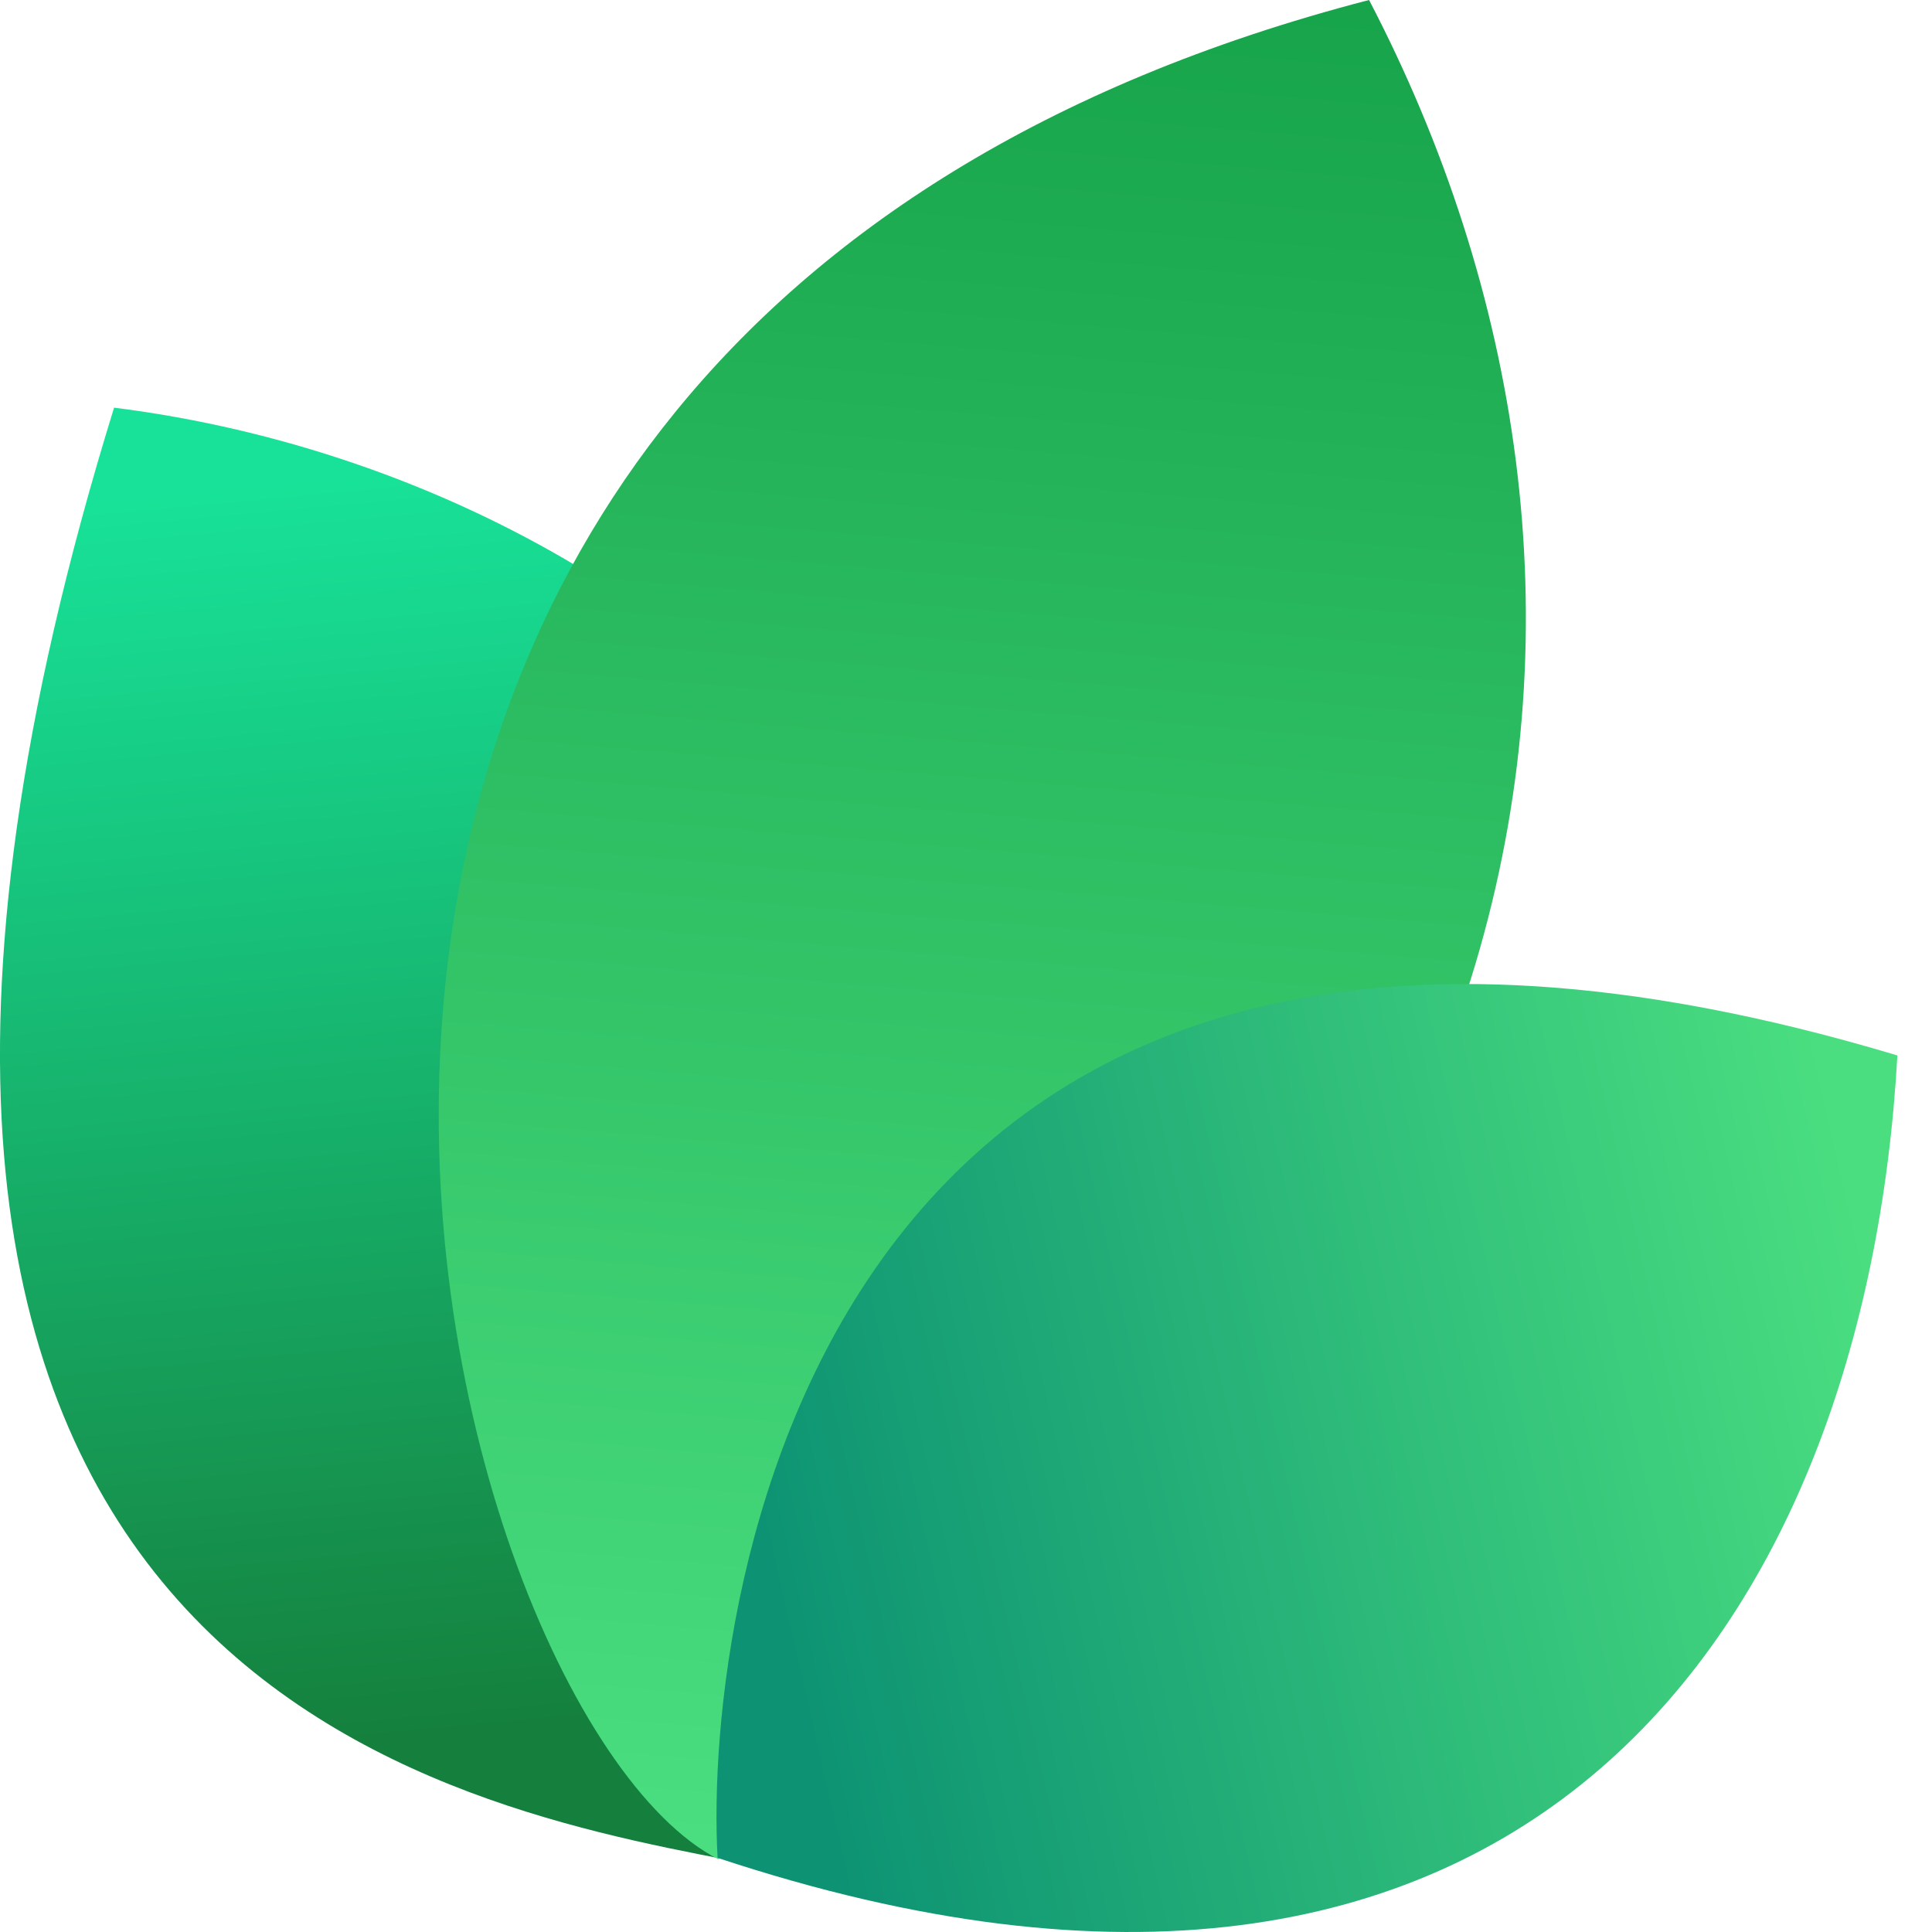
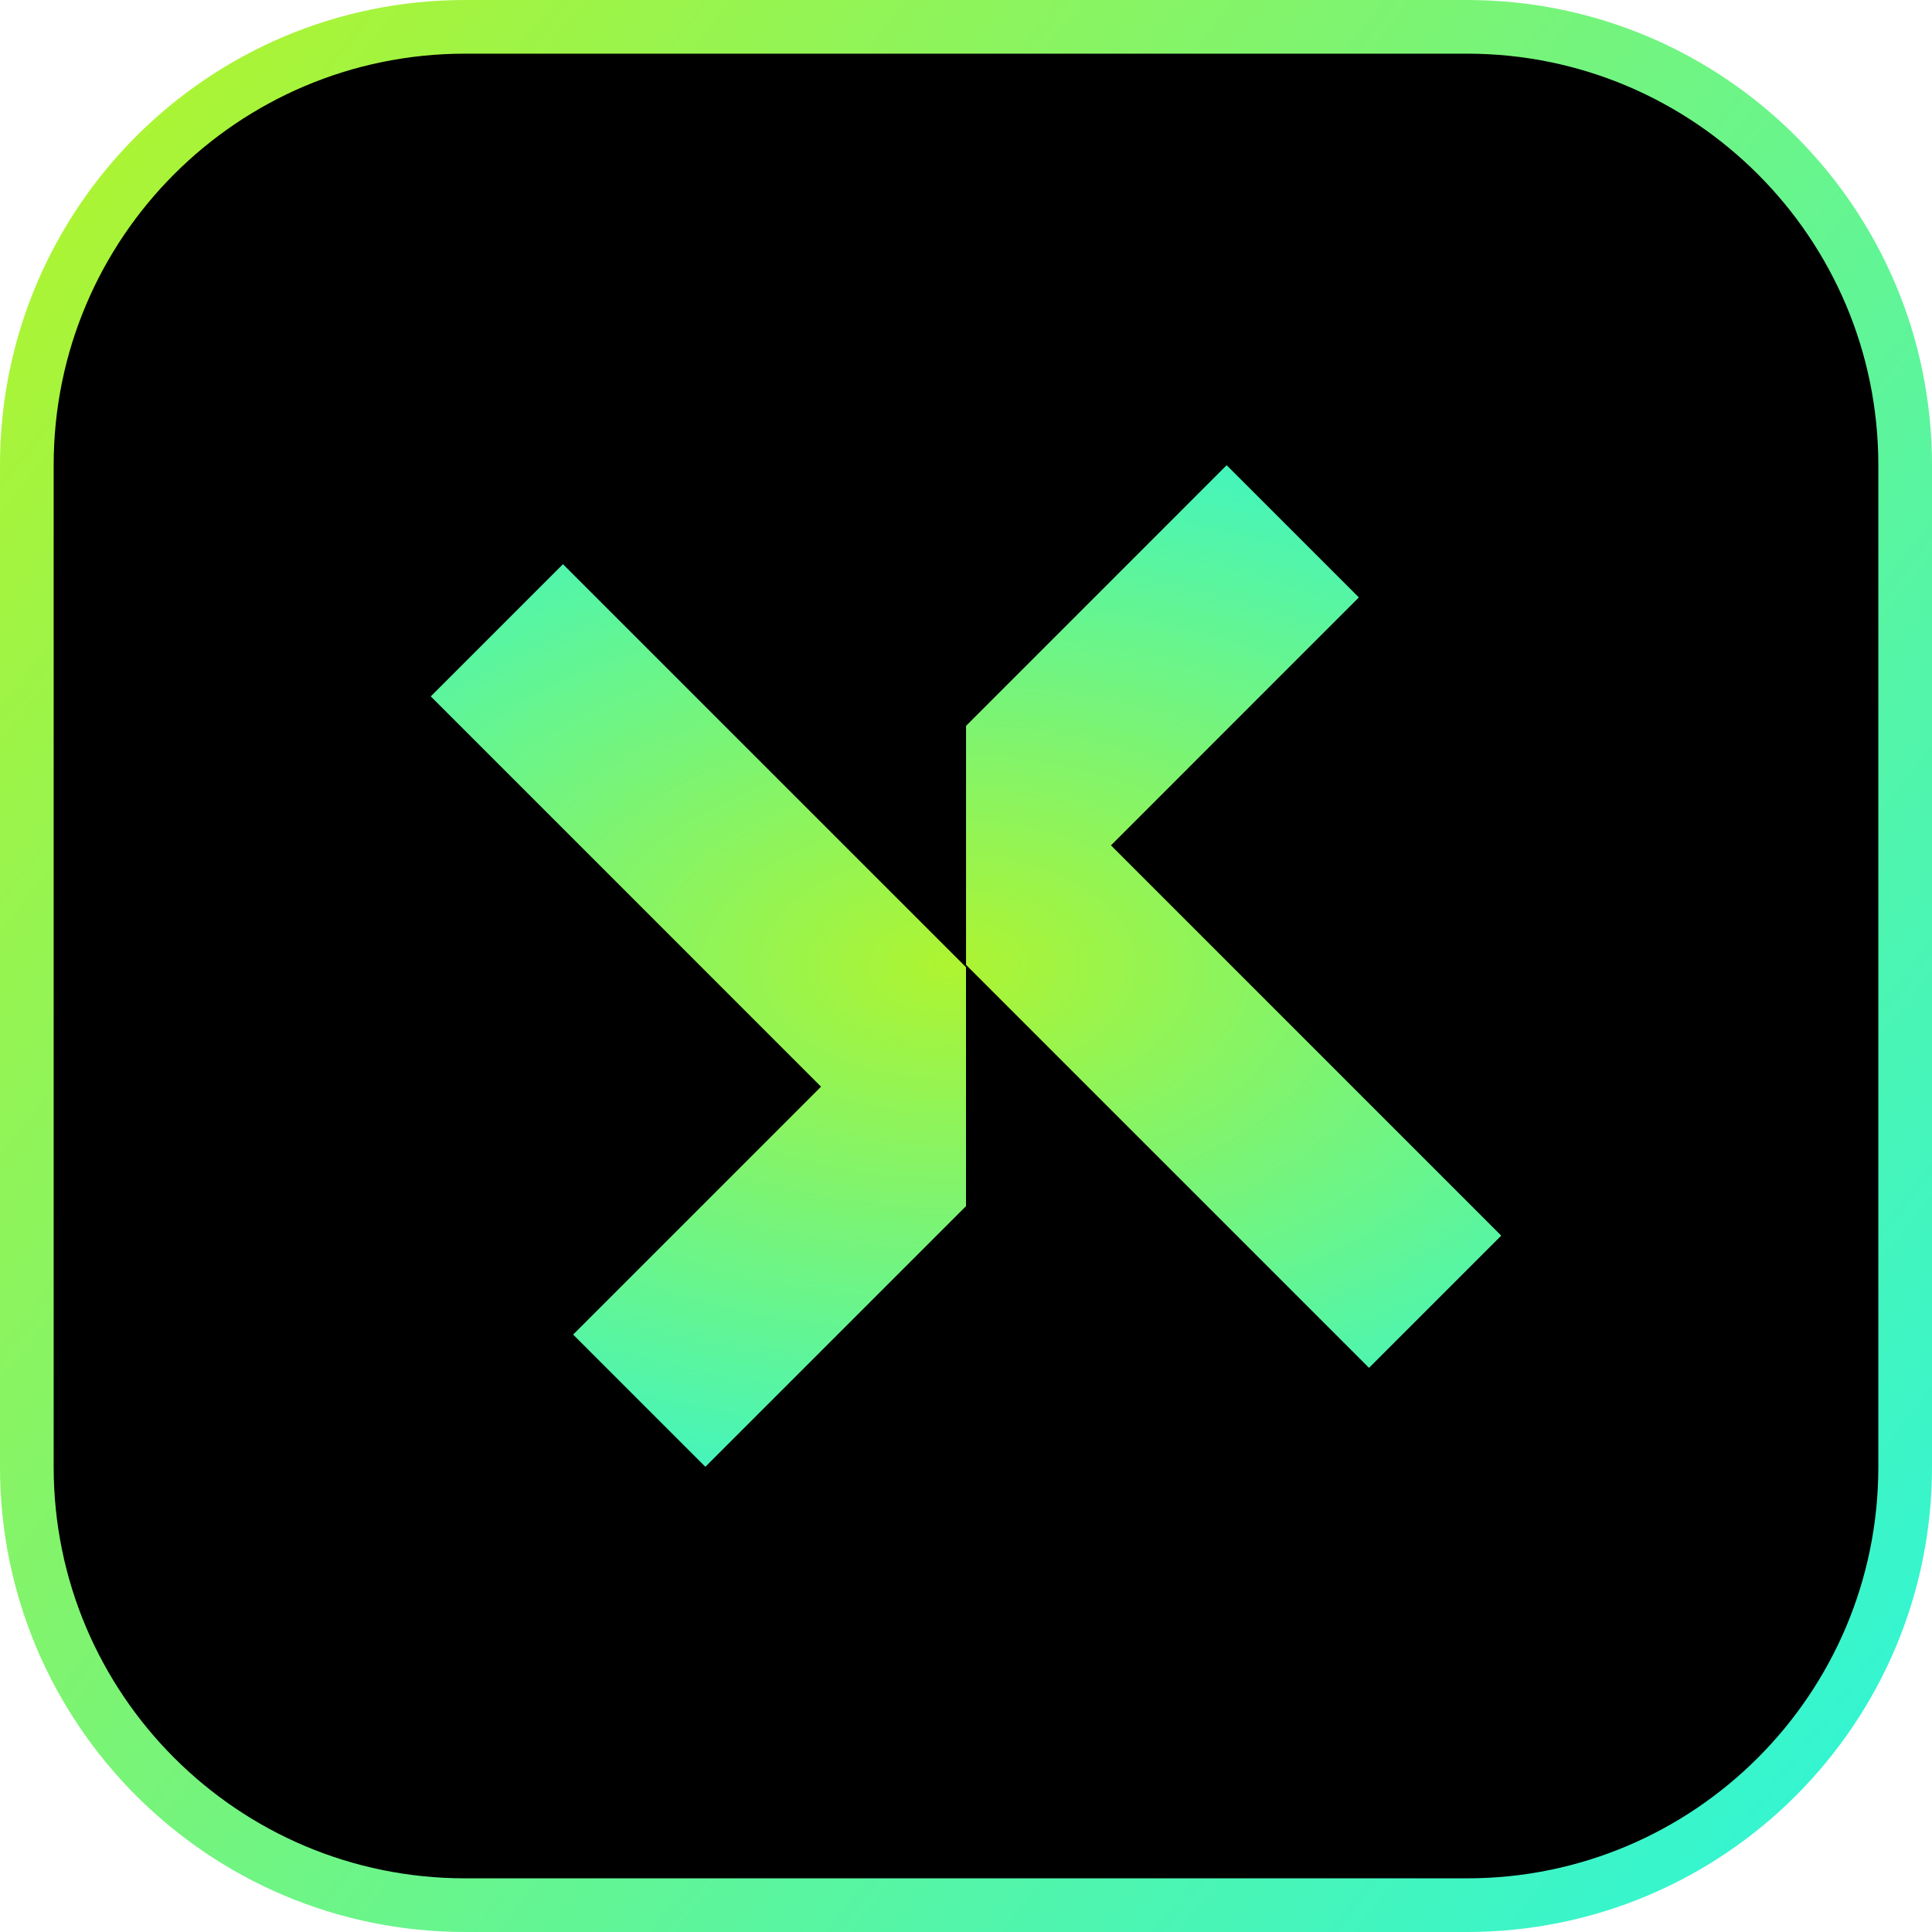
- <svg xmlns="http://www.w3.org/2000/svg" width="24" height="24" viewBox="0 0 24 24" fill="none">
-   <path d="M9.061 23.108C5.268 22.377 -3.391 20.627 1.417 5.064C9.634 6.099 16.973 14.064 9.061 23.108Z" fill="url(#paint0_linear_17557_2021)" />
-   <path d="M8.919 23.094C5.276 21.222 0.784 4.209 17.007 0C20.757 7.193 19.621 16.545 8.919 23.094Z" fill="url(#paint1_linear_17557_2021)" />
-   <path d="M8.914 23.079C8.735 19.882 10.159 9.085 23.57 13.111C23.181 20.123 18.984 26.418 8.914 23.079Z" fill="url(#paint2_linear_17557_2021)" />
+ <svg xmlns="http://www.w3.org/2000/svg" width="54" height="54" viewBox="0 0 54 54" fill="none">
+   <rect x="0.75" y="0.75" width="52.5" height="52.5" rx="12.25" fill="black" />
+   <rect x="0.75" y="0.75" width="52.5" height="52.5" rx="12.25" stroke="url(#paint0_linear_1438_11556)" stroke-width="1.5" />
+   <path fill-rule="evenodd" clip-rule="evenodd" d="M31.052 23.628L41.96 34.536L38.265 38.232L27.001 26.968V20.288L34.285 13.003L37.981 16.698L31.052 23.628ZM22.948 30.373L12.04 19.464L15.735 15.769L27 27.033V33.713L19.715 40.997L16.019 37.302L22.948 30.373Z" fill="url(#paint1_radial_1438_11556)" />
  <defs>
-     <linearGradient id="paint0_linear_17557_2021" x1="3.776" y1="5.916" x2="5.232" y2="21.559" gradientUnits="userSpaceOnUse">
-       <stop stop-color="#18E299" />
-       <stop offset="1" stop-color="#15803D" />
+     <linearGradient id="paint0_linear_1438_11556" x1="-5.26988e-07" y1="5.82" x2="54" y2="48.18" gradientUnits="userSpaceOnUse">
+       <stop stop-color="#AEF431" />
+       <stop offset="1" stop-color="#32F5D4" />
    </linearGradient>
-     <linearGradient id="paint1_linear_17557_2021" x1="12.171" y1="-0.718" x2="10.19" y2="22.983" gradientUnits="userSpaceOnUse">
-       <stop stop-color="#16A34A" />
-       <stop offset="1" stop-color="#4ADE80" />
-     </linearGradient>
-     <linearGradient id="paint2_linear_17557_2021" x1="23.133" y1="15.353" x2="9.338" y2="18.52" gradientUnits="userSpaceOnUse">
-       <stop stop-color="#4ADE80" />
-       <stop offset="1" stop-color="#0D9373" />
-     </linearGradient>
+     <radialGradient id="paint1_radial_1438_11556" cx="0" cy="0" r="1" gradientUnits="userSpaceOnUse" gradientTransform="translate(26.5006 27.0029) scale(29 17.196)">
+       <stop stop-color="#AEF431" />
+       <stop offset="1" stop-color="#32F5D4" />
+     </radialGradient>
  </defs>
</svg>
